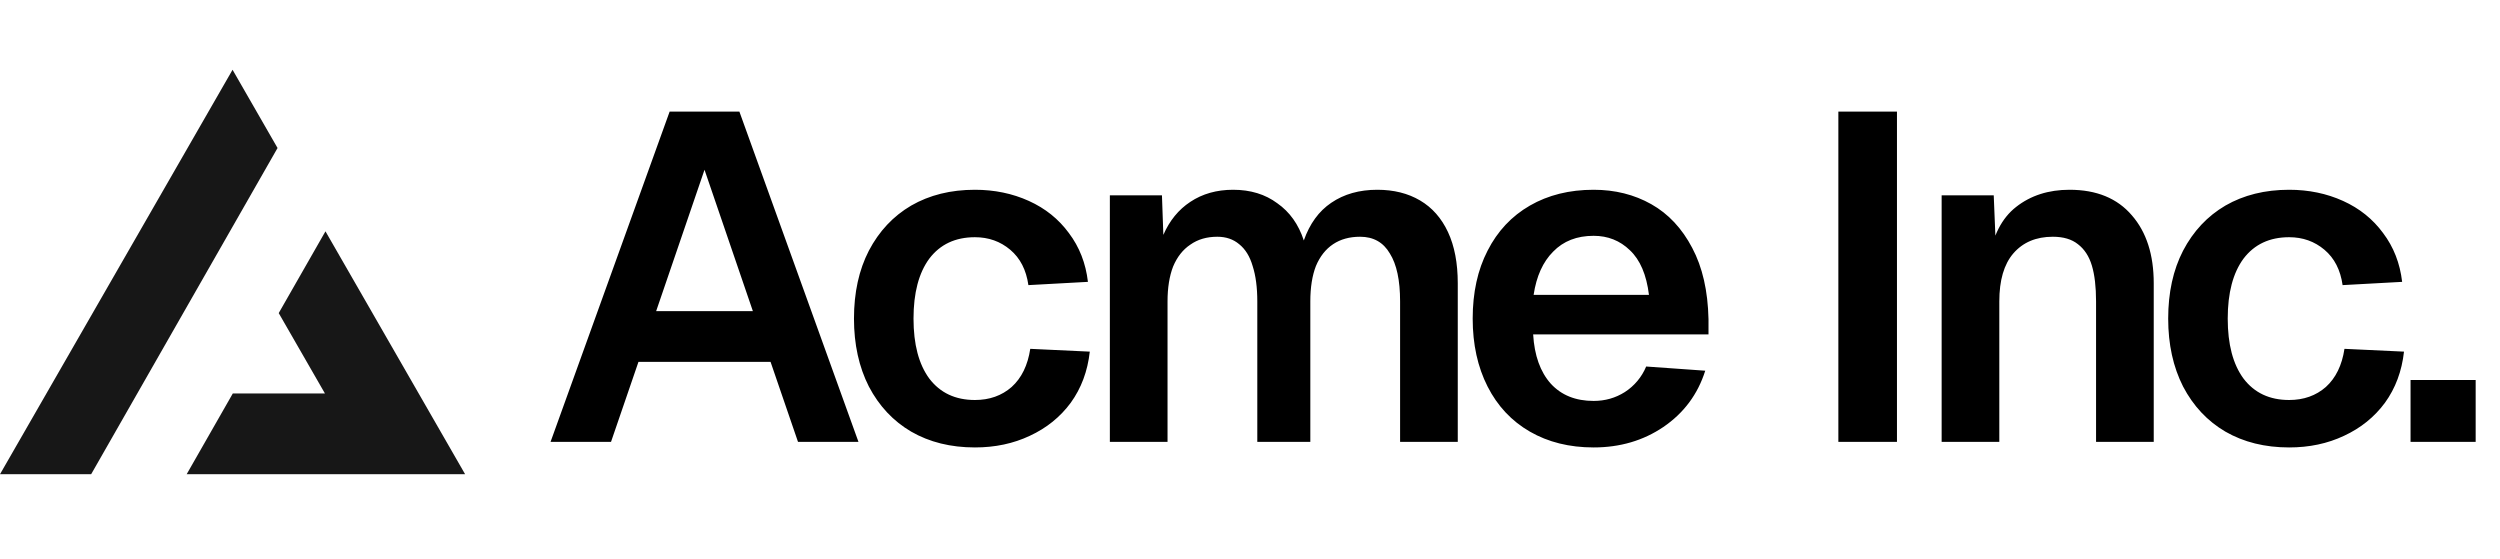
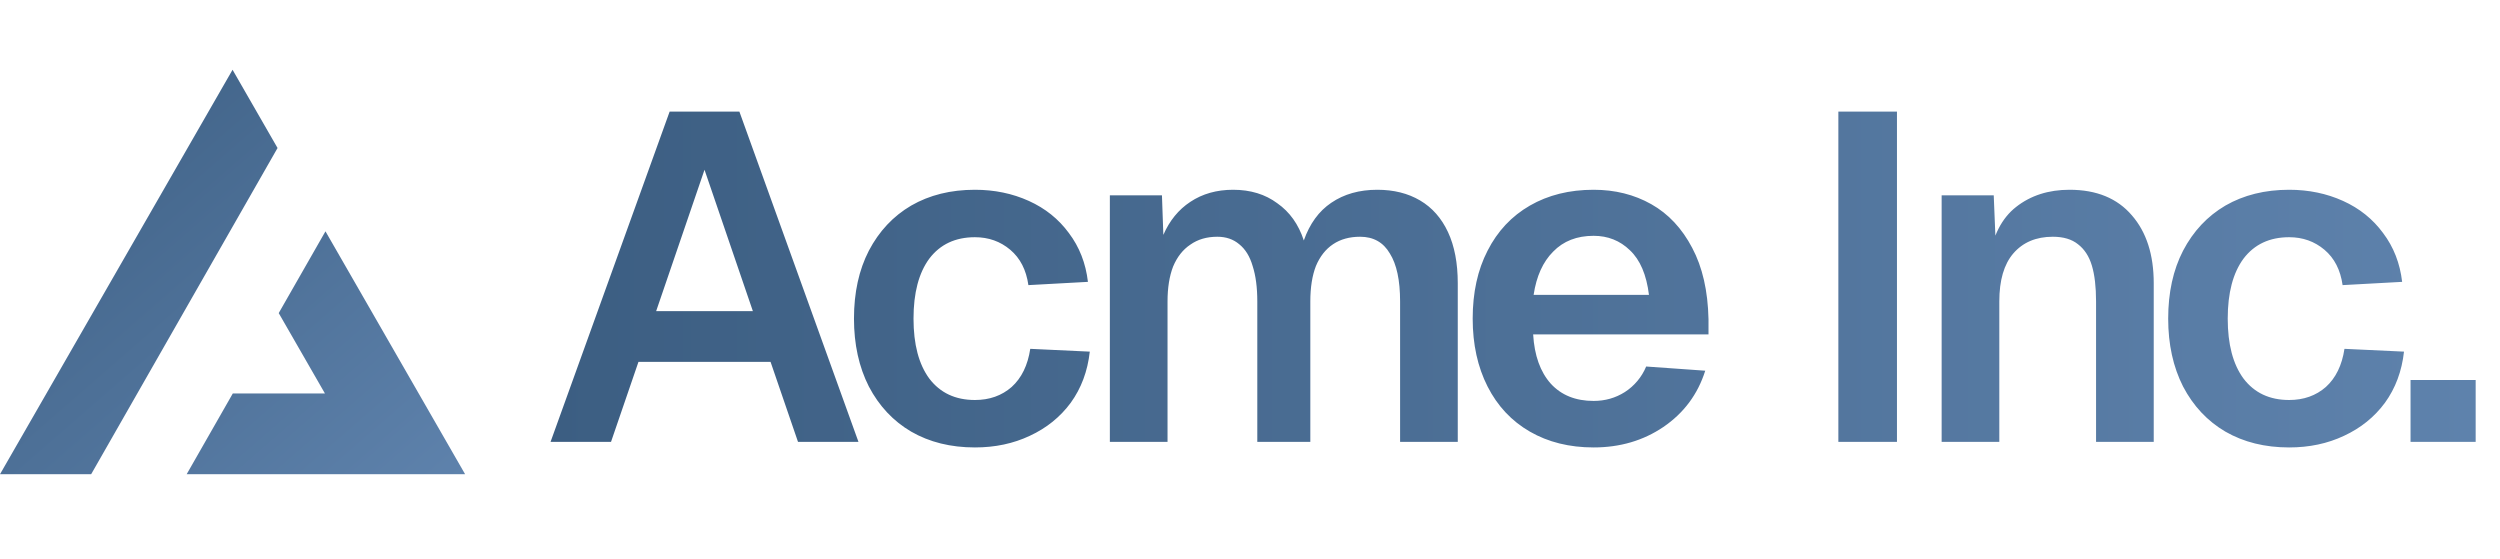
<svg xmlns="http://www.w3.org/2000/svg" width="215" height="48" fill="none">
-   <path fill="#000" d="M57.588 9.6h6L73.828 38h-5.2l-2.36-6.88h-11.36L52.548 38h-5.2l10.24-28.4Zm7.16 17.16-4.16-12.16-4.16 12.16h8.32Zm23.694-2.24c-.186-1.307-.706-2.32-1.56-3.04-.853-.72-1.866-1.08-3.04-1.08-1.68 0-2.986.613-3.92 1.84-.906 1.227-1.36 2.947-1.36 5.16s.454 3.933 1.36 5.16c.934 1.227 2.24 1.84 3.92 1.84 1.254 0 2.307-.373 3.16-1.12.854-.773 1.387-1.867 1.6-3.28l5.12.24c-.186 1.68-.733 3.147-1.64 4.4-.906 1.227-2.08 2.173-3.52 2.84-1.413.667-2.986 1-4.72 1-2.08 0-3.906-.453-5.48-1.36-1.546-.907-2.76-2.2-3.64-3.88-.853-1.68-1.28-3.627-1.28-5.84 0-2.24.427-4.187 1.28-5.84.88-1.68 2.094-2.973 3.64-3.88 1.574-.907 3.4-1.36 5.48-1.36 1.68 0 3.227.32 4.64.96 1.414.64 2.56 1.56 3.44 2.76.907 1.2 1.454 2.6 1.64 4.2l-5.12.28Zm11.486-7.72.12 3.4c.534-1.227 1.307-2.173 2.32-2.84 1.04-.693 2.267-1.04 3.68-1.04 1.494 0 2.76.387 3.8 1.16 1.067.747 1.827 1.813 2.28 3.2.507-1.44 1.294-2.52 2.36-3.24 1.094-.747 2.414-1.12 3.96-1.12 1.414 0 2.64.307 3.68.92s1.84 1.52 2.4 2.72c.56 1.2.84 2.667.84 4.4V38h-4.96V25.92c0-1.813-.293-3.187-.88-4.12-.56-.96-1.413-1.44-2.56-1.44-.906 0-1.68.213-2.32.64-.64.427-1.133 1.053-1.48 1.88-.32.827-.48 1.84-.48 3.04V38h-4.56V25.92c0-1.2-.133-2.213-.4-3.04-.24-.827-.626-1.453-1.16-1.88-.506-.427-1.133-.64-1.88-.64-.906 0-1.68.227-2.32.68-.64.427-1.133 1.053-1.48 1.88-.32.827-.48 1.827-.48 3V38h-4.96V16.8h4.48Zm26.723 10.6c0-2.24.427-4.187 1.28-5.84.854-1.68 2.067-2.973 3.64-3.88 1.574-.907 3.4-1.36 5.48-1.36 1.84 0 3.494.413 4.96 1.24 1.467.827 2.64 2.08 3.52 3.76.88 1.653 1.347 3.693 1.4 6.12v1.32h-15.08c.107 1.813.614 3.227 1.52 4.24.907.987 2.134 1.48 3.68 1.48.987 0 1.88-.253 2.68-.76a4.803 4.803 0 0 0 1.84-2.2l5.08.36c-.64 2.027-1.84 3.64-3.6 4.84-1.733 1.173-3.733 1.76-6 1.76-2.08 0-3.906-.453-5.48-1.36-1.573-.907-2.786-2.2-3.64-3.88-.853-1.68-1.28-3.627-1.28-5.84Zm15.16-2.04c-.213-1.733-.76-3.013-1.64-3.84-.853-.827-1.893-1.24-3.12-1.24-1.44 0-2.6.453-3.48 1.36-.88.88-1.44 2.12-1.68 3.72h9.92ZM163.139 9.6V38h-5.04V9.6h5.04Zm8.322 7.2.24 5.88-.64-.36c.32-2.053 1.094-3.56 2.32-4.52 1.254-.987 2.787-1.48 4.6-1.48 2.32 0 4.107.733 5.36 2.2 1.254 1.44 1.88 3.387 1.88 5.84V38h-4.96V25.92c0-1.253-.12-2.28-.36-3.08-.24-.8-.64-1.413-1.2-1.84-.533-.427-1.253-.64-2.16-.64-1.44 0-2.573.48-3.4 1.44-.8.933-1.2 2.307-1.2 4.12V38h-4.96V16.8h4.48Zm30.003 7.72c-.186-1.307-.706-2.32-1.56-3.04-.853-.72-1.866-1.08-3.04-1.08-1.68 0-2.986.613-3.92 1.84-.906 1.227-1.36 2.947-1.36 5.16s.454 3.933 1.36 5.16c.934 1.227 2.24 1.84 3.92 1.84 1.254 0 2.307-.373 3.16-1.12.854-.773 1.387-1.867 1.6-3.28l5.12.24c-.186 1.68-.733 3.147-1.64 4.4-.906 1.227-2.08 2.173-3.52 2.84-1.413.667-2.986 1-4.72 1-2.08 0-3.906-.453-5.48-1.36-1.546-.907-2.76-2.2-3.64-3.88-.853-1.68-1.28-3.627-1.28-5.84 0-2.24.427-4.187 1.28-5.84.88-1.68 2.094-2.973 3.64-3.88 1.574-.907 3.4-1.36 5.48-1.36 1.68 0 3.227.32 4.64.96 1.414.64 2.56 1.56 3.44 2.76.907 1.2 1.454 2.6 1.64 4.2l-5.12.28Zm11.443 8.16V38h-5.6v-5.32h5.6Z" />
-   <path fill="#171717" fill-rule="evenodd" d="m7.839 40.783 16.03-28.054L20 6 0 40.783h7.839Zm8.214 0H40L27.99 19.894l-4.02 7.032 3.976 6.914H20.02l-3.967 6.943Z" clip-rule="evenodd" />
+   <defs>
+     <linearGradient id="textGradient" x1="0%" y1="0%" x2="100%" y2="0%">
+       <stop offset="0%" style="stop-color:#3C5E82;stop-opacity:1" />
+       <stop offset="100%" style="stop-color:#5E82AC;stop-opacity:1" />
+     </linearGradient>
+     <linearGradient id="iconGradient" x1="0%" y1="0%" x2="100%" y2="100%">
+       <stop offset="0%" style="stop-color:#3C5E82;stop-opacity:1" />
+       <stop offset="100%" style="stop-color:#5E82AC;stop-opacity:1" />
+     </linearGradient>
+   </defs>
+   <path fill="url(#textGradient)" d="M57.588 9.6h6L73.828 38h-5.2l-2.36-6.88h-11.36L52.548 38h-5.2l10.24-28.4Zm7.16 17.16-4.16-12.16-4.16 12.16h8.32Zm23.694-2.24c-.186-1.307-.706-2.32-1.56-3.04-.853-.72-1.866-1.08-3.04-1.08-1.68 0-2.986.613-3.92 1.84-.906 1.227-1.36 2.947-1.36 5.16s.454 3.933 1.36 5.16c.934 1.227 2.24 1.84 3.92 1.84 1.254 0 2.307-.373 3.16-1.12.854-.773 1.387-1.867 1.6-3.28l5.12.24c-.186 1.68-.733 3.147-1.64 4.4-.906 1.227-2.08 2.173-3.52 2.84-1.413.667-2.986 1-4.72 1-2.08 0-3.906-.453-5.48-1.36-1.546-.907-2.76-2.2-3.64-3.88-.853-1.68-1.28-3.627-1.28-5.84 0-2.24.427-4.187 1.28-5.84.88-1.68 2.094-2.973 3.64-3.88 1.574-.907 3.4-1.36 5.48-1.36 1.68 0 3.227.32 4.64.96 1.414.64 2.56 1.56 3.44 2.76.907 1.2 1.454 2.6 1.64 4.2l-5.12.28Zm11.486-7.72.12 3.4c.534-1.227 1.307-2.173 2.32-2.84 1.04-.693 2.267-1.04 3.68-1.04 1.494 0 2.76.387 3.8 1.16 1.067.747 1.827 1.813 2.28 3.2.507-1.44 1.294-2.52 2.36-3.24 1.094-.747 2.414-1.12 3.96-1.12 1.414 0 2.64.307 3.68.92s1.84 1.52 2.4 2.72c.56 1.2.84 2.667.84 4.4V38h-4.96V25.92c0-1.813-.293-3.187-.88-4.12-.56-.96-1.413-1.44-2.56-1.44-.906 0-1.68.213-2.32.64-.64.427-1.133 1.053-1.48 1.88-.32.827-.48 1.84-.48 3.04V38h-4.56V25.92c0-1.2-.133-2.213-.4-3.04-.24-.827-.626-1.453-1.16-1.88-.506-.427-1.133-.64-1.88-.64-.906 0-1.68.227-2.32.68-.64.427-1.133 1.053-1.48 1.88-.32.827-.48 1.827-.48 3V38h-4.96V16.8h4.48Zm26.723 10.6c0-2.24.427-4.187 1.28-5.84.854-1.68 2.067-2.973 3.64-3.88 1.574-.907 3.4-1.36 5.48-1.36 1.84 0 3.494.413 4.96 1.24 1.467.827 2.64 2.08 3.52 3.76.88 1.653 1.347 3.693 1.4 6.12v1.32h-15.08c.107 1.813.614 3.227 1.52 4.24.907.987 2.134 1.48 3.68 1.48.987 0 1.88-.253 2.68-.76a4.803 4.803 0 0 0 1.84-2.2l5.08.36c-.64 2.027-1.84 3.64-3.6 4.84-1.733 1.173-3.733 1.76-6 1.76-2.08 0-3.906-.453-5.48-1.36-1.573-.907-2.786-2.2-3.64-3.88-.853-1.68-1.28-3.627-1.28-5.84Zm15.16-2.04c-.213-1.733-.76-3.013-1.64-3.84-.853-.827-1.893-1.24-3.12-1.24-1.44 0-2.6.453-3.48 1.36-.88.88-1.44 2.12-1.68 3.72h9.92ZM163.139 9.6V38h-5.04V9.6h5.04Zm8.322 7.2.24 5.88-.64-.36c.32-2.053 1.094-3.56 2.32-4.52 1.254-.987 2.787-1.48 4.6-1.48 2.32 0 4.107.733 5.36 2.2 1.254 1.44 1.88 3.387 1.88 5.84V38h-4.96V25.92c0-1.253-.12-2.28-.36-3.08-.24-.8-.64-1.413-1.2-1.84-.533-.427-1.253-.64-2.16-.64-1.44 0-2.573.48-3.4 1.44-.8.933-1.2 2.307-1.2 4.12V38h-4.96V16.8h4.48Zm30.003 7.72c-.186-1.307-.706-2.32-1.56-3.04-.853-.72-1.866-1.08-3.04-1.08-1.68 0-2.986.613-3.92 1.84-.906 1.227-1.36 2.947-1.36 5.16s.454 3.933 1.36 5.16c.934 1.227 2.24 1.84 3.92 1.84 1.254 0 2.307-.373 3.16-1.12.854-.773 1.387-1.867 1.6-3.28l5.12.24c-.186 1.68-.733 3.147-1.64 4.4-.906 1.227-2.08 2.173-3.52 2.84-1.413.667-2.986 1-4.72 1-2.08 0-3.906-.453-5.48-1.36-1.546-.907-2.76-2.2-3.64-3.88-.853-1.68-1.28-3.627-1.28-5.84 0-2.24.427-4.187 1.28-5.84.88-1.68 2.094-2.973 3.64-3.88 1.574-.907 3.4-1.36 5.48-1.36 1.68 0 3.227.32 4.64.96 1.414.64 2.56 1.56 3.44 2.76.907 1.2 1.454 2.6 1.64 4.2l-5.12.28Zm11.443 8.16V38h-5.6v-5.32h5.6Z" />
+   <path fill="url(#iconGradient)" fill-rule="evenodd" d="m7.839 40.783 16.03-28.054L20 6 0 40.783h7.839Zm8.214 0H40L27.99 19.894l-4.02 7.032 3.976 6.914H20.02l-3.967 6.943Z" clip-rule="evenodd" />
</svg>
